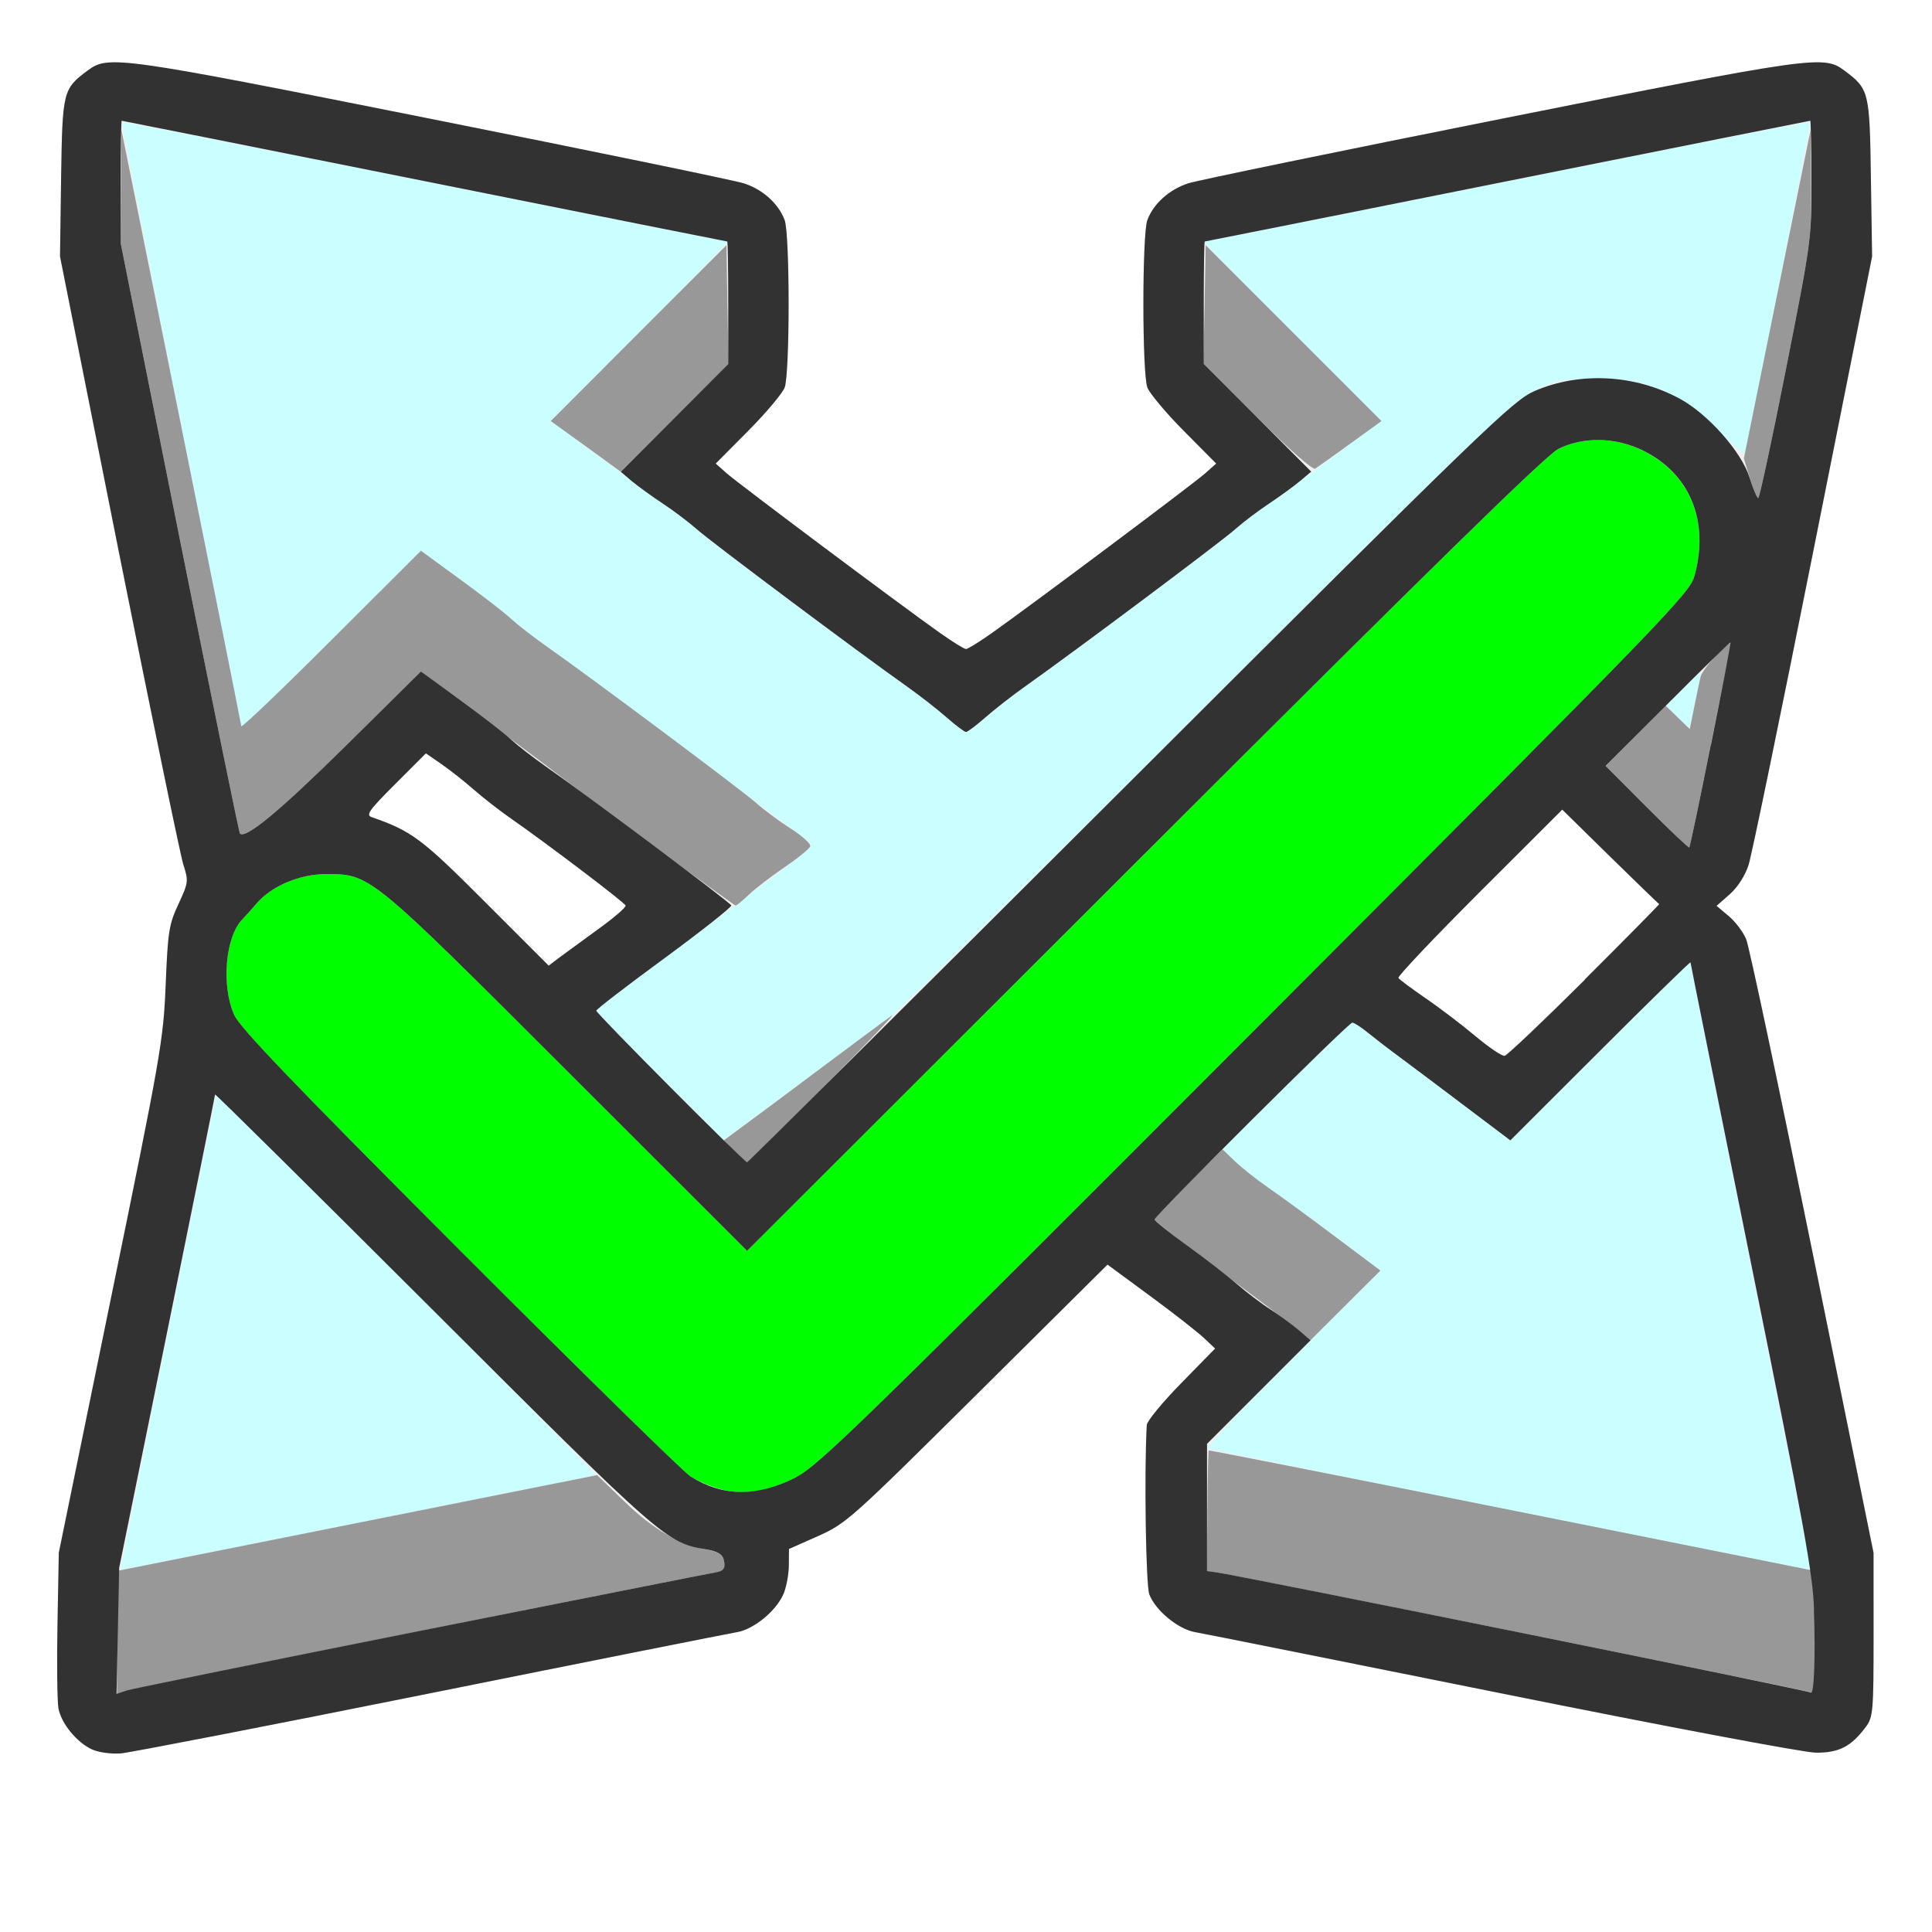
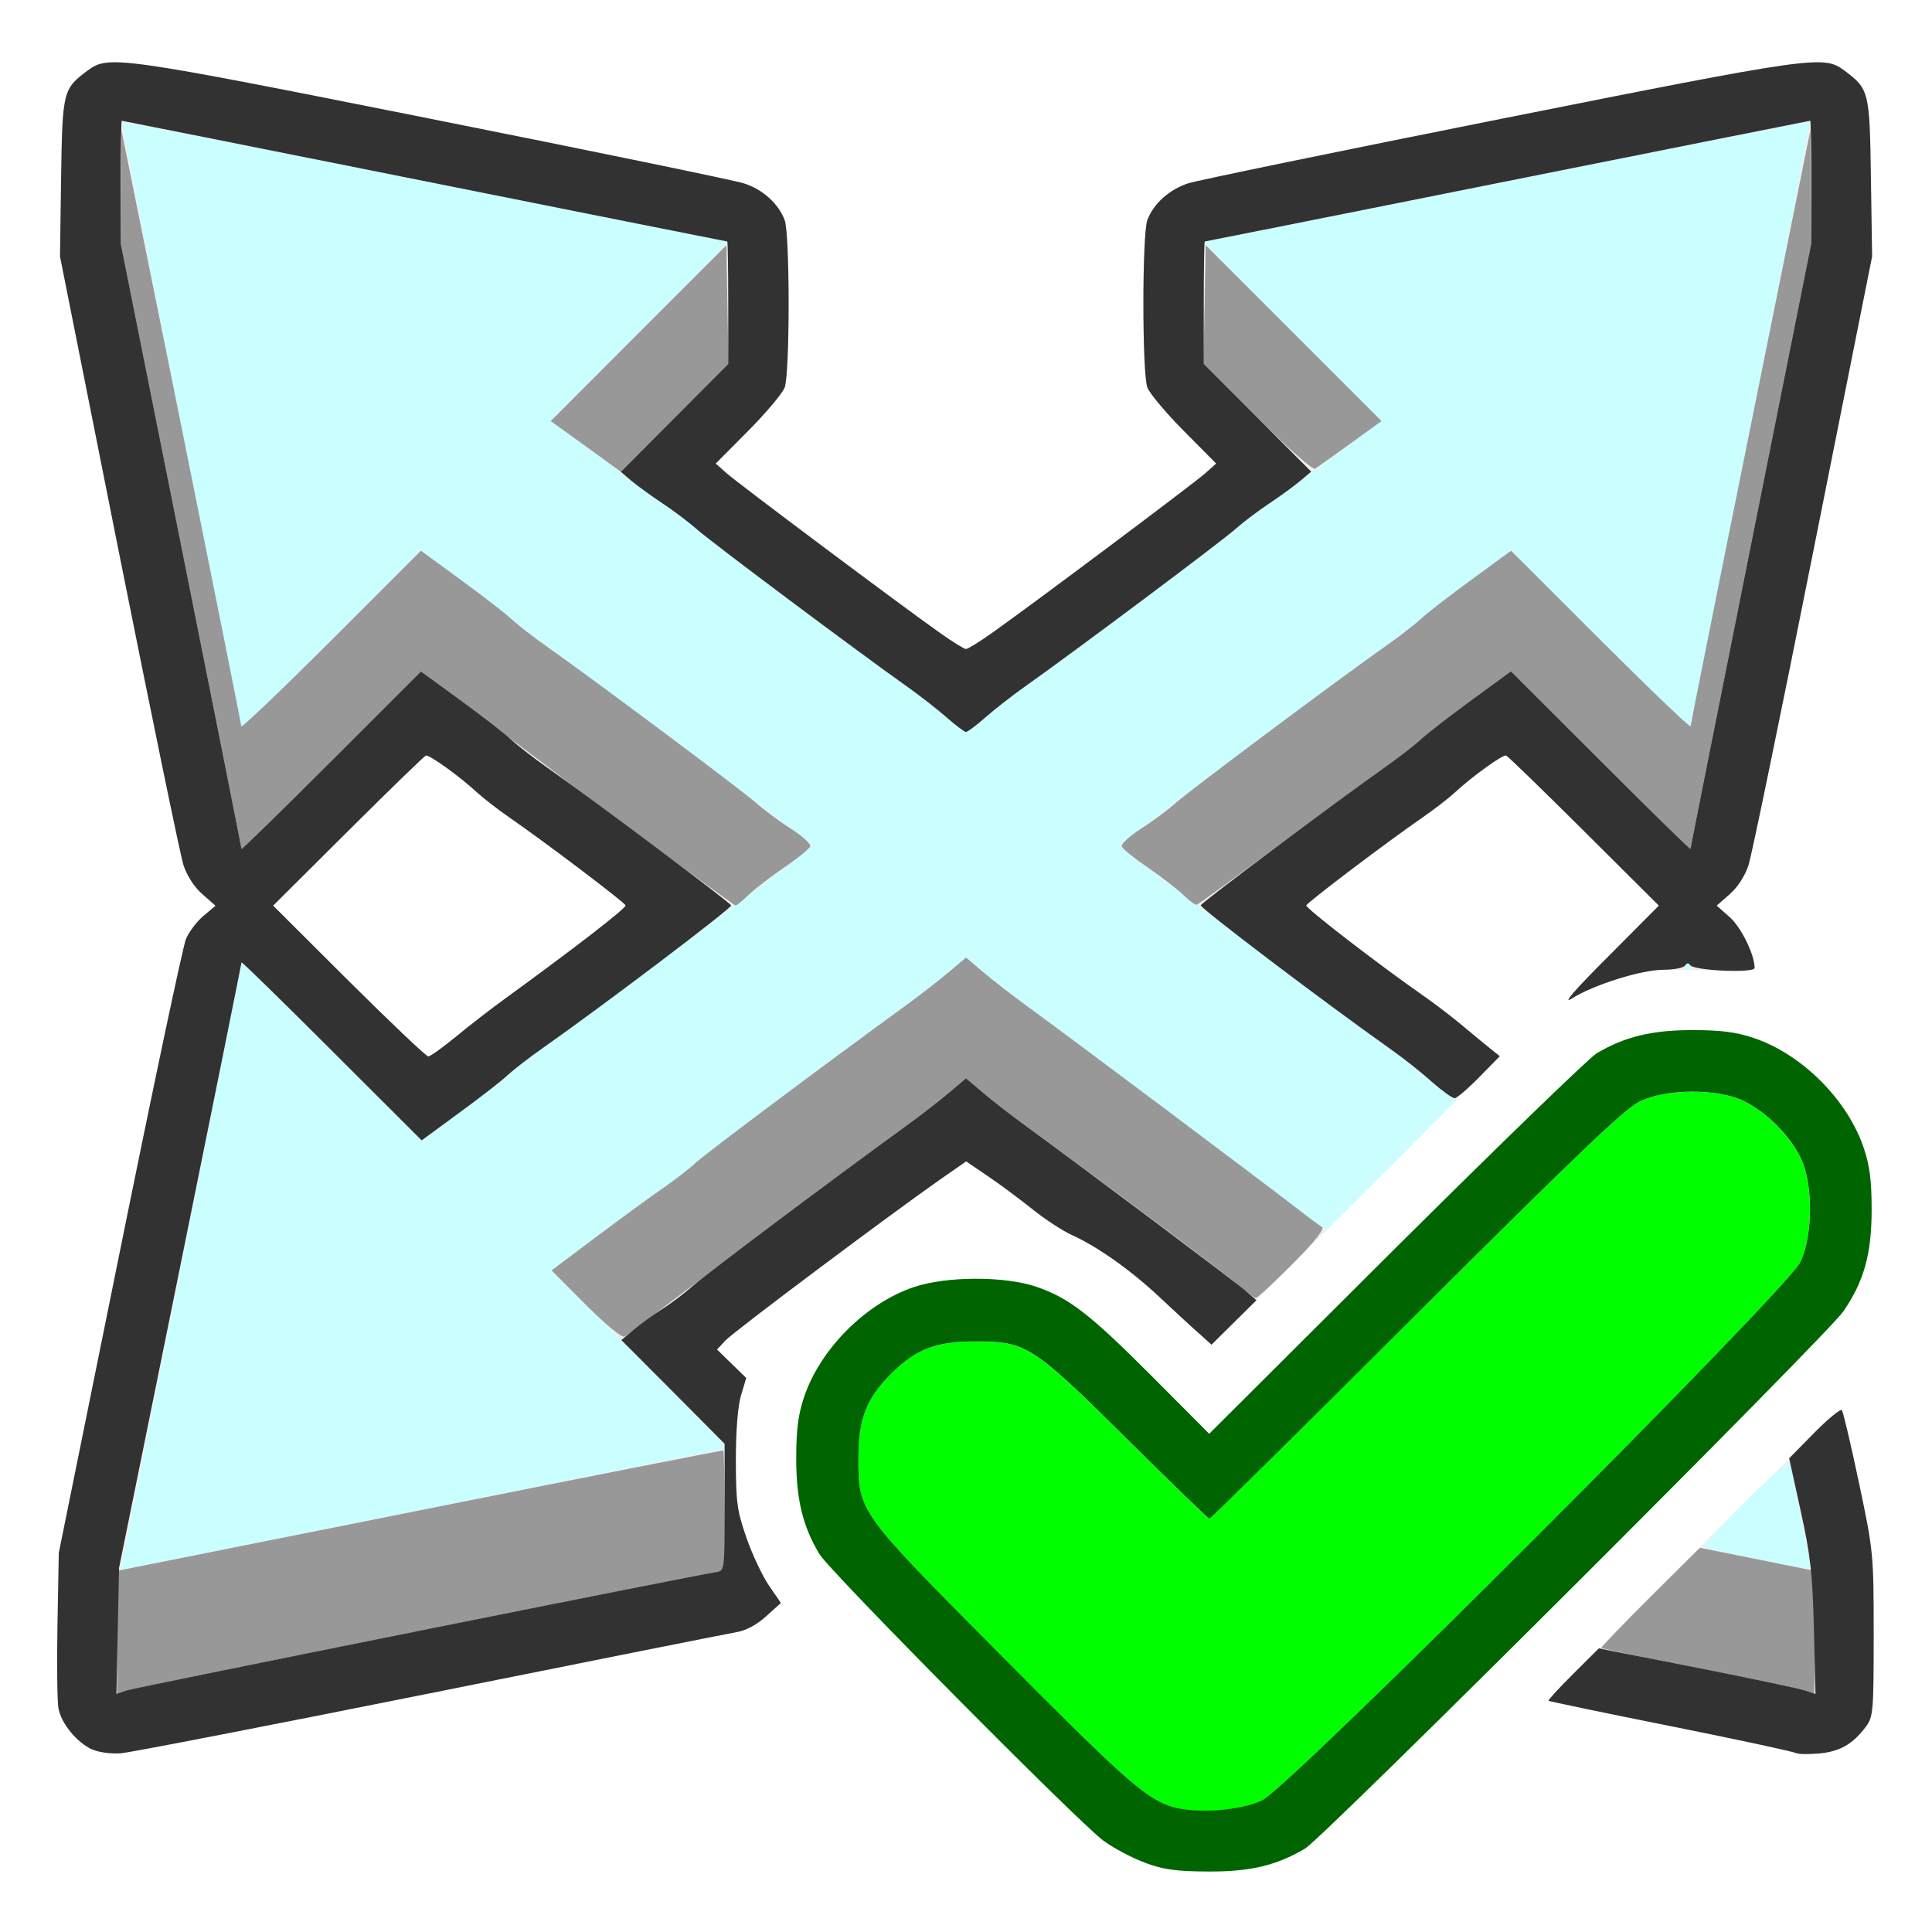
<svg xmlns="http://www.w3.org/2000/svg" version="1.1" id="svg2" width="16" height="16" viewBox="0 0 16 16">
  <defs id="defs6" />
  <g id="APPLYSCALE">
-     <path style="fill:#ffffff;stroke-width:0.031" d="M 0,8 V 0 h 8 8 v 8 8 H 8 0 Z m 3.562,6.023 c 1.332,-0.268 2.475,-0.495 2.54,-0.506 0.141,-0.023 0.328,-0.178 0.387,-0.32 0.023,-0.056 0.043,-0.161 0.043,-0.235 l 0.001,-0.134 0.241,-0.107 c 0.233,-0.104 0.275,-0.141 1.319,-1.178 l 1.078,-1.07 0.356,0.262 c 0.196,0.144 0.396,0.301 0.445,0.348 l 0.089,0.085 -0.281,0.287 c -0.155,0.158 -0.283,0.313 -0.285,0.346 -0.023,0.386 -0.009,1.326 0.021,1.403 0.051,0.134 0.241,0.29 0.381,0.313 0.065,0.011 1.208,0.239 2.54,0.508 1.345,0.271 2.501,0.489 2.599,0.49 0.192,0.002 0.292,-0.05 0.414,-0.214 0.06,-0.081 0.064,-0.128 0.064,-0.764 L 15.515,12.859 15.01,10.372 C 14.732,9.004 14.485,7.836 14.46,7.777 14.435,7.717 14.37,7.631 14.315,7.585 l -0.1,-0.084 0.109,-0.096 c 0.067,-0.059 0.127,-0.153 0.156,-0.243 0.026,-0.081 0.267,-1.248 0.535,-2.593 l 0.488,-2.446 -0.01,-0.653 C 15.483,0.756 15.479,0.736 15.274,0.584 15.103,0.456 15.026,0.467 12.438,0.983 11.088,1.252 9.92,1.493 9.841,1.518 9.684,1.569 9.554,1.685 9.502,1.822 c -0.044,0.116 -0.044,1.27 -3.687e-4,1.387 0.018,0.048 0.154,0.21 0.302,0.359 L 10.072,3.839 9.981,3.92 C 9.887,4.004 8.542,5.011 8.215,5.242 8.112,5.315 8.015,5.375 8,5.375 7.985,5.375 7.888,5.315 7.785,5.242 7.458,5.011 6.113,4.004 6.019,3.92 L 5.928,3.839 6.197,3.568 C 6.345,3.419 6.48,3.257 6.498,3.209 6.542,3.092 6.542,1.938 6.498,1.822 6.446,1.685 6.316,1.569 6.159,1.518 6.08,1.493 4.912,1.252 3.562,0.983 0.974,0.467 0.897,0.456 0.726,0.584 0.521,0.736 0.517,0.756 0.506,1.47 l -0.01,0.653 0.488,2.446 C 1.253,5.915 1.493,7.08 1.518,7.159 1.562,7.297 1.561,7.308 1.478,7.487 1.399,7.655 1.39,7.716 1.372,8.156 1.353,8.619 1.332,8.736 0.919,10.75 l -0.433,2.109 -0.011,0.594 c -0.012,0.685 -0.003,0.76 0.11,0.894 C 0.696,14.478 0.829,14.534 1,14.52 1.077,14.514 2.23,14.29 3.562,14.023 Z M 12.219,8.579 C 12.107,8.486 11.921,8.344 11.805,8.265 11.69,8.186 11.588,8.11 11.58,8.098 c -0.008,-0.013 0.294,-0.332 0.671,-0.709 l 0.686,-0.685 0.397,0.39 c 0.219,0.215 0.401,0.391 0.406,0.392 0.021,0.006 -1.246,1.249 -1.28,1.255 -0.021,0.004 -0.13,-0.069 -0.242,-0.163 z M 4.016,7.469 C 3.494,6.946 3.409,6.882 3.08,6.768 3.027,6.75 3.053,6.713 3.273,6.493 L 3.527,6.239 3.656,6.328 c 0.071,0.049 0.19,0.143 0.265,0.209 0.075,0.066 0.212,0.172 0.304,0.237 0.299,0.208 0.946,0.699 0.956,0.725 0.005,0.014 -0.093,0.1 -0.219,0.19 -0.125,0.091 -0.271,0.197 -0.323,0.237 l -0.095,0.072 z" id="path827" />
-     <path style="fill:#cbfefe;stroke-width:0.031" d="m 1,12.991 c 0,-0.031 0.782,-3.909 0.79,-3.917 0.005,-0.005 0.719,0.7 1.586,1.567 0.867,0.867 1.569,1.577 1.56,1.577 -0.009,0 -0.894,0.176 -1.968,0.391 C 0.881,13.027 1,13.004 1,12.991 Z m 11.484,-0.489 c -1.341,-0.27 -2.455,-0.497 -2.477,-0.505 -0.022,-0.008 0.284,-0.336 0.693,-0.745 l 0.732,-0.732 -0.379,-0.284 C 10.845,10.081 10.597,9.899 10.501,9.834 10.406,9.768 10.282,9.67 10.226,9.616 L 10.124,9.518 10.647,8.993 C 10.935,8.705 11.183,8.469 11.198,8.469 c 0.015,0 0.071,0.036 0.125,0.08 0.054,0.044 0.178,0.139 0.275,0.211 0.097,0.072 0.342,0.256 0.543,0.408 L 12.508,9.444 13.254,8.699 C 13.664,8.289 14,7.961 14,7.97 c 0,0.009 0.225,1.14 0.5,2.515 0.275,1.374 0.5,2.503 0.5,2.507 0,0.017 -0.127,-0.008 -2.516,-0.489 z M 5.461,8.914 C 5.173,8.626 4.938,8.381 4.938,8.37 4.938,8.359 5.215,8.144 5.555,7.892 6.275,7.357 6.548,7.151 6.656,7.063 6.734,7 6.734,6.999 6.672,6.952 6.638,6.927 6.518,6.837 6.406,6.752 5.816,6.305 4.69,5.467 4.522,5.349 4.415,5.274 4.286,5.174 4.234,5.126 4.183,5.078 3.993,4.931 3.813,4.8 L 3.486,4.561 2.743,5.304 C 2.334,5.712 2,6.039 2,6.03 2,6.022 1.775,4.891 1.5,3.517 1.226,2.144 1.005,1.016 1.01,1.01 1.016,1.005 2.144,1.226 3.517,1.5 4.891,1.775 6.022,2 6.03,2 6.039,2 5.713,2.334 5.304,2.742 L 4.563,3.485 4.96,3.781 c 0.218,0.163 0.475,0.35 0.57,0.416 0.095,0.066 0.215,0.159 0.267,0.207 0.089,0.083 1.302,0.989 1.711,1.278 C 7.614,5.758 7.763,5.874 7.839,5.941 7.915,6.008 7.988,6.062 8,6.062 8.012,6.062 8.085,6.008 8.161,5.941 8.237,5.874 8.386,5.758 8.492,5.683 8.901,5.394 10.114,4.488 10.203,4.405 c 0.052,-0.048 0.172,-0.141 0.267,-0.207 0.095,-0.066 0.352,-0.253 0.57,-0.416 L 11.437,3.485 10.696,2.742 C 10.287,2.334 9.961,2 9.97,2 c 0.009,0 1.14,-0.225 2.513,-0.5 1.373,-0.275 2.502,-0.495 2.507,-0.49 0.009,0.01 -0.51,2.652 -0.538,2.733 -0.008,0.025 -0.087,-0.037 -0.199,-0.158 C 13.939,3.25 13.563,3.1 13.129,3.137 12.637,3.178 12.809,3.03 10,5.832 8.616,7.212 7.439,8.373 7.384,8.413 7.328,8.452 6.995,8.699 6.643,8.961 6.291,9.223 5.998,9.438 5.993,9.438 5.988,9.438 5.748,9.202 5.461,8.914 Z M 13.89,5.937 13.8,5.843 13.937,5.703 c 0.075,-0.077 0.14,-0.136 0.145,-0.132 0.009,0.009 -0.079,0.436 -0.093,0.45 -0.005,0.005 -0.05,-0.033 -0.099,-0.084 z" id="path825" />
-     <path style="fill:#989898;stroke-width:0.031" d="m 0.969,13.519 v -0.509 l 1.988,-0.397 1.988,-0.397 0.228,0.221 c 0.234,0.227 0.465,0.362 0.684,0.398 0.08,0.013 0.126,0.039 0.136,0.077 0.02,0.077 0.004,0.102 -0.07,0.113 -0.167,0.024 -4.793,0.952 -4.867,0.977 L 0.969,14.028 Z m 14.026,0.496 c -0.015,-0.015 -4.751,-0.97 -4.925,-0.993 l -0.075,-0.01 0.004,-0.497 c 0.002,-0.273 0.007,-0.5 0.011,-0.503 0.004,-0.003 1.135,0.22 2.514,0.496 l 2.508,0.502 v 0.511 c 0,0.281 -0.005,0.511 -0.01,0.511 -0.006,0 -0.018,-0.007 -0.027,-0.016 z m -4.262,-3.015 C 10.665,10.947 10.525,10.841 10.422,10.764 9.819,10.314 9.562,10.116 9.562,10.097 c 0,-0.011 0.126,-0.146 0.281,-0.3 l 0.281,-0.279 0.102,0.098 c 0.056,0.054 0.18,0.152 0.275,0.218 0.095,0.066 0.344,0.247 0.552,0.404 l 0.379,0.284 -0.289,0.288 -0.289,0.288 z M 6.081,9.534 5.994,9.444 6.177,9.309 C 6.277,9.236 6.576,9.013 6.841,8.814 7.106,8.616 7.352,8.433 7.388,8.409 7.424,8.384 7.172,8.648 6.828,8.995 6.485,9.341 6.196,9.625 6.186,9.625 c -0.01,0 -0.057,-0.041 -0.105,-0.091 z M 5.435,7.023 C 5.081,6.761 4.751,6.515 4.701,6.475 4.65,6.436 4.53,6.344 4.433,6.272 4.336,6.2 4.083,6.01 3.871,5.851 L 3.486,5.561 2.86,6.18 C 2.319,6.715 2.034,6.951 1.987,6.903 1.98,6.896 1.755,5.794 1.487,4.453 l -0.487,-2.438 0.003,-0.469 0.003,-0.469 0.495,2.453 c 0.272,1.349 0.496,2.467 0.497,2.484 8.388e-4,0.017 0.336,-0.303 0.744,-0.711 L 3.486,4.561 3.813,4.8 c 0.18,0.131 0.37,0.278 0.421,0.326 0.052,0.048 0.181,0.148 0.287,0.223 0.37,0.259 1.619,1.193 1.738,1.298 0.065,0.058 0.196,0.156 0.291,0.216 0.095,0.061 0.167,0.126 0.16,0.146 -0.007,0.02 -0.102,0.098 -0.213,0.173 C 6.387,7.257 6.254,7.359 6.202,7.409 6.149,7.459 6.1,7.5 6.092,7.499 6.084,7.499 5.789,7.284 5.435,7.023 Z m 8.205,-0.336 -0.342,-0.343 0.248,-0.25 0.248,-0.25 0.1,0.097 0.1,0.097 0.037,-0.183 c 0.02,-0.101 0.044,-0.213 0.052,-0.249 0.009,-0.036 0.072,-0.121 0.14,-0.188 0.115,-0.111 0.123,-0.115 0.106,-0.043 -0.01,0.043 -0.088,0.428 -0.174,0.857 -0.086,0.428 -0.16,0.783 -0.165,0.788 -0.005,0.005 -0.163,-0.145 -0.351,-0.333 z M 14.492,3.961 14.442,3.797 14.718,2.438 l 0.276,-1.359 0.004,0.453 c 0.004,0.442 -8.06e-4,0.48 -0.207,1.523 C 14.675,3.643 14.571,4.125 14.561,4.125 c -0.01,0 -0.041,-0.074 -0.069,-0.164 z M 4.851,3.696 4.561,3.487 5.288,2.759 6.016,2.031 6.024,2.522 6.033,3.014 5.587,3.46 5.14,3.906 Z M 10.411,3.458 9.967,3.013 l 0.009,-0.491 0.009,-0.491 0.728,0.728 0.728,0.728 -0.257,0.186 c -0.141,0.102 -0.273,0.196 -0.292,0.208 -0.021,0.013 -0.217,-0.16 -0.479,-0.423 z" id="path823" />
-     <path style="fill:#00fe00;stroke-width:0.031" d="M 5.967,12.333 C 5.889,12.312 5.777,12.264 5.717,12.227 5.658,12.19 4.798,11.346 3.806,10.353 2.43,8.975 1.988,8.514 1.94,8.406 1.831,8.164 1.866,7.754 2.009,7.612 2.032,7.588 2.085,7.529 2.127,7.48 2.25,7.337 2.484,7.238 2.703,7.239 3.068,7.24 3.055,7.229 4.695,8.868 L 6.187,10.359 9.477,7.073 C 11.837,4.715 12.805,3.768 12.905,3.718 c 0.206,-0.103 0.473,-0.098 0.699,0.013 0.39,0.191 0.553,0.583 0.43,1.035 -0.041,0.149 -0.201,0.315 -3.64,3.76 -3.242,3.248 -3.617,3.614 -3.8,3.707 -0.242,0.122 -0.433,0.153 -0.627,0.1 z" id="path821" />
-     <path style="fill:#323232;stroke-width:0.031" d="m 0.764,14.489 c -0.126,-0.057 -0.257,-0.216 -0.28,-0.341 -0.01,-0.055 -0.014,-0.368 -0.008,-0.694 L 0.487,12.859 0.919,10.75 C 1.332,8.736 1.353,8.619 1.372,8.156 1.39,7.716 1.399,7.655 1.478,7.487 1.561,7.308 1.562,7.297 1.518,7.159 1.493,7.08 1.253,5.915 0.984,4.57 L 0.497,2.124 0.506,1.47 C 0.517,0.756 0.521,0.736 0.726,0.584 0.897,0.456 0.974,0.467 3.562,0.983 4.912,1.252 6.08,1.493 6.159,1.518 c 0.157,0.05 0.287,0.167 0.339,0.304 0.044,0.116 0.044,1.27 3.687e-4,1.387 -0.018,0.048 -0.154,0.21 -0.302,0.359 l -0.269,0.271 0.091,0.081 C 6.113,4.004 7.458,5.011 7.785,5.242 7.888,5.315 7.985,5.375 8,5.375 8.015,5.375 8.112,5.315 8.215,5.242 8.542,5.011 9.887,4.004 9.981,3.92 L 10.072,3.839 9.803,3.568 C 9.655,3.419 9.52,3.257 9.502,3.209 9.458,3.092 9.458,1.938 9.502,1.822 9.554,1.685 9.684,1.569 9.841,1.518 9.92,1.493 11.088,1.252 12.438,0.983 c 2.588,-0.516 2.665,-0.527 2.836,-0.399 0.205,0.153 0.21,0.173 0.22,0.887 l 0.01,0.653 -0.488,2.446 c -0.268,1.345 -0.509,2.512 -0.535,2.593 -0.029,0.09 -0.09,0.184 -0.156,0.243 l -0.109,0.096 0.1,0.084 c 0.055,0.046 0.12,0.132 0.145,0.192 0.025,0.059 0.272,1.227 0.55,2.595 l 0.505,2.487 2.19e-4,0.677 c 2.18e-4,0.636 -0.004,0.683 -0.064,0.764 -0.122,0.164 -0.222,0.215 -0.414,0.214 -0.099,-8.91e-4 -1.254,-0.219 -2.599,-0.49 -1.332,-0.268 -2.475,-0.497 -2.54,-0.508 -0.14,-0.023 -0.33,-0.179 -0.381,-0.313 -0.029,-0.077 -0.043,-1.017 -0.021,-1.403 0.002,-0.032 0.13,-0.188 0.285,-0.346 L 10.063,11.168 9.973,11.083 C 9.924,11.036 9.724,10.879 9.528,10.735 L 9.172,10.473 8.094,11.543 c -1.044,1.036 -1.086,1.074 -1.319,1.178 l -0.241,0.107 -0.001,0.134 c -5.907e-4,0.074 -0.02,0.179 -0.043,0.235 -0.059,0.142 -0.246,0.296 -0.387,0.32 -0.065,0.011 -1.208,0.238 -2.54,0.506 -1.332,0.268 -2.485,0.491 -2.562,0.498 -0.077,0.006 -0.184,-0.008 -0.236,-0.032 z M 3.5,13.502 C 4.798,13.244 5.888,13.028 5.922,13.023 5.996,13.012 6.012,12.987 5.992,12.91 5.982,12.872 5.936,12.846 5.856,12.833 5.517,12.777 5.495,12.757 3.586,10.85 2.593,9.859 1.781,9.055 1.781,9.064 c 0,0.009 -0.179,0.895 -0.397,1.968 l -0.397,1.952 -0.011,0.522 -0.011,0.522 0.087,-0.029 C 1.101,13.985 2.202,13.76 3.5,13.502 Z M 15.023,13.329 C 15.014,13.035 14.937,12.616 14.506,10.485 14.228,9.11 14,7.978 14,7.97 14,7.961 13.664,8.289 13.254,8.699 L 12.508,9.444 12.142,9.168 C 11.94,9.015 11.696,8.832 11.599,8.76 11.501,8.688 11.378,8.593 11.324,8.549 11.27,8.505 11.214,8.469 11.199,8.469 c -0.032,0 -1.637,1.599 -1.637,1.63 0,0.012 0.121,0.109 0.269,0.216 0.148,0.107 0.334,0.251 0.414,0.32 0.08,0.069 0.202,0.162 0.273,0.207 0.07,0.045 0.174,0.121 0.232,0.169 l 0.104,0.088 -0.429,0.429 -0.429,0.429 v 0.527 0.527 l 0.074,0.01 c 0.194,0.026 4.91,0.979 4.926,0.996 0.027,0.028 0.04,-0.293 0.026,-0.689 z M 6.594,12.232 C 6.777,12.14 7.152,11.774 10.394,8.526 13.833,5.08 13.993,4.915 14.034,4.766 14.157,4.313 13.995,3.921 13.604,3.73 13.378,3.62 13.111,3.615 12.905,3.718 12.805,3.768 11.837,4.715 9.477,7.073 L 6.187,10.359 4.695,8.868 C 3.055,7.229 3.068,7.24 2.703,7.239 2.484,7.238 2.25,7.337 2.127,7.48 2.085,7.529 2.032,7.588 2.009,7.612 1.866,7.754 1.831,8.164 1.94,8.406 c 0.048,0.107 0.491,0.569 1.867,1.947 0.992,0.993 1.852,1.837 1.911,1.874 0.272,0.17 0.549,0.172 0.877,0.006 z M 9.359,6.474 C 12.297,3.541 12.529,3.317 12.707,3.239 c 0.375,-0.163 0.833,-0.139 1.206,0.064 0.232,0.126 0.509,0.439 0.575,0.649 0.03,0.095 0.063,0.173 0.073,0.173 0.01,0 0.114,-0.482 0.23,-1.07 0.208,-1.053 0.212,-1.078 0.21,-1.562 C 15.001,1.221 14.996,1 14.992,1 14.987,1 13.859,1.225 12.484,1.5 11.11,1.775 9.982,2 9.977,2 9.973,2 9.969,2.228 9.969,2.507 v 0.507 l 0.445,0.446 0.445,0.446 -0.094,0.079 c -0.052,0.043 -0.167,0.127 -0.256,0.186 -0.089,0.059 -0.216,0.155 -0.281,0.213 C 10.114,4.486 8.891,5.401 8.492,5.683 8.386,5.758 8.237,5.874 8.161,5.941 8.085,6.008 8.012,6.062 8,6.062 7.988,6.062 7.915,6.008 7.839,5.941 7.763,5.874 7.614,5.758 7.508,5.683 7.109,5.401 5.886,4.486 5.772,4.384 5.706,4.326 5.58,4.23 5.49,4.171 5.401,4.112 5.286,4.029 5.234,3.986 L 5.141,3.907 5.586,3.461 6.031,3.015 V 2.507 C 6.031,2.228 6.027,2 6.023,2 6.018,2 4.89,1.775 3.516,1.5 2.141,1.225 1.013,1 1.008,1 c -0.005,0 -0.008,0.229 -0.008,0.508 l -3.022e-5,0.508 0.487,2.438 C 1.755,5.794 1.98,6.896 1.987,6.903 2.034,6.951 2.318,6.715 2.86,6.18 l 0.626,-0.619 0.327,0.239 C 3.993,5.931 4.183,6.078 4.234,6.126 4.286,6.174 4.415,6.274 4.522,6.349 4.901,6.615 6.047,7.473 6.056,7.498 6.061,7.512 5.811,7.709 5.501,7.937 5.191,8.164 4.938,8.359 4.938,8.37 4.938,8.393 6.164,9.625 6.187,9.625 c 0.009,0 1.436,-1.418 3.172,-3.151 z m 3.765,1.638 c 0.344,-0.343 0.621,-0.624 0.617,-0.625 -0.005,-0.001 -0.187,-0.178 -0.406,-0.392 l -0.397,-0.39 -0.686,0.685 c -0.377,0.377 -0.679,0.696 -0.671,0.709 0.008,0.013 0.109,0.088 0.225,0.168 0.116,0.079 0.302,0.221 0.413,0.314 0.112,0.094 0.22,0.167 0.242,0.163 0.021,-0.004 0.32,-0.288 0.664,-0.63 z M 4.962,7.689 C 5.088,7.598 5.186,7.513 5.181,7.499 5.172,7.473 4.524,6.982 4.225,6.774 4.133,6.71 3.996,6.603 3.921,6.537 3.846,6.471 3.727,6.377 3.656,6.328 L 3.527,6.239 3.273,6.493 C 3.053,6.713 3.027,6.75 3.08,6.768 3.409,6.882 3.494,6.946 4.016,7.469 l 0.528,0.528 0.095,-0.072 C 4.692,7.886 4.837,7.78 4.962,7.689 Z M 14.169,6.169 c 0.093,-0.462 0.166,-0.844 0.162,-0.848 -0.004,-0.004 -0.238,0.225 -0.52,0.508 l -0.514,0.514 0.342,0.343 c 0.188,0.189 0.346,0.338 0.351,0.333 0.005,-0.005 0.086,-0.388 0.178,-0.851 z" id="path819" />
+     <path style="fill:#ffffff;stroke-width:0.031" d="M 0,8 V 0 h 8 8 v 8 8 H 8 0 Z m 10.514,7.438 c 0.099,-0.034 0.231,-0.092 0.294,-0.13 0.154,-0.091 4.322,-4.251 4.458,-4.449 C 15.437,10.611 15.5,10.385 15.5,10.017 15.5,9.777 15.484,9.652 15.434,9.505 15.3,9.108 14.924,8.731 14.526,8.597 14.379,8.547 14.254,8.531 14.014,8.531 c -0.336,0 -0.561,0.054 -0.791,0.192 -0.063,0.037 -0.81,0.762 -1.661,1.61 l -1.547,1.542 -0.468,-0.47 c -0.518,-0.52 -0.692,-0.655 -0.965,-0.748 -0.261,-0.089 -0.745,-0.088 -1.013,0.003 -0.397,0.134 -0.774,0.511 -0.908,0.908 -0.05,0.147 -0.066,0.272 -0.066,0.512 0,0.337 0.055,0.561 0.192,0.791 0.085,0.141 2.142,2.217 2.35,2.371 0.252,0.186 0.483,0.255 0.867,0.257 0.252,0.001 0.374,-0.013 0.511,-0.06 z M 3.562,14.023 c 1.332,-0.268 2.475,-0.495 2.541,-0.506 0.073,-0.012 0.167,-0.063 0.242,-0.131 L 6.468,13.275 6.369,13.131 c -0.054,-0.079 -0.138,-0.257 -0.186,-0.395 -0.078,-0.224 -0.088,-0.295 -0.088,-0.645 -2.5e-4,-0.245 0.016,-0.447 0.043,-0.536 l 0.043,-0.143 -0.121,-0.118 -0.121,-0.118 0.07,-0.075 c 0.069,-0.073 1.348,-1.032 1.775,-1.331 l 0.218,-0.152 0.179,0.121 c 0.098,0.066 0.263,0.189 0.367,0.273 0.104,0.084 0.252,0.181 0.329,0.216 0.215,0.097 0.493,0.294 0.734,0.521 0.12,0.113 0.265,0.247 0.321,0.298 l 0.102,0.093 1.187,-1.186 c 0.653,-0.652 1.187,-1.195 1.187,-1.205 0,-0.022 -0.305,-0.27 -0.574,-0.466 -0.608,-0.444 -1.02,-0.762 -1.013,-0.784 0.009,-0.026 0.675,-0.529 0.961,-0.727 0.095,-0.066 0.215,-0.159 0.267,-0.206 0.146,-0.134 0.399,-0.317 0.427,-0.308 0.014,0.005 0.304,0.286 0.645,0.626 L 13.738,7.5 13.315,7.925 C 13.041,8.199 12.935,8.321 13.016,8.27 c 0.069,-0.044 0.237,-0.116 0.373,-0.162 0.231,-0.077 0.28,-0.082 0.695,-0.072 0.304,0.007 0.447,-1.25e-4 0.447,-0.023 -6.2e-5,-0.108 -0.113,-0.336 -0.207,-0.419 L 14.217,7.5 14.325,7.405 c 0.066,-0.058 0.127,-0.153 0.156,-0.242 0.026,-0.081 0.267,-1.248 0.535,-2.593 l 0.488,-2.446 -0.01,-0.653 C 15.483,0.756 15.479,0.736 15.274,0.584 15.103,0.456 15.026,0.467 12.438,0.983 11.088,1.252 9.92,1.493 9.841,1.518 9.684,1.569 9.554,1.685 9.502,1.822 c -0.044,0.116 -0.044,1.27 -3.687e-4,1.387 0.018,0.048 0.154,0.21 0.302,0.359 L 10.072,3.839 9.981,3.92 C 9.887,4.004 8.542,5.011 8.215,5.242 8.112,5.315 8.015,5.375 8,5.375 7.985,5.375 7.888,5.315 7.785,5.242 7.458,5.011 6.113,4.004 6.019,3.92 L 5.928,3.839 6.197,3.568 C 6.345,3.419 6.48,3.257 6.498,3.209 6.542,3.092 6.542,1.938 6.498,1.822 6.446,1.685 6.316,1.569 6.159,1.518 6.08,1.493 4.912,1.252 3.562,0.983 0.974,0.467 0.897,0.456 0.726,0.584 0.521,0.736 0.517,0.756 0.506,1.47 l -0.01,0.653 0.488,2.446 C 1.253,5.915 1.493,7.082 1.519,7.163 c 0.029,0.09 0.09,0.184 0.156,0.243 l 0.109,0.096 -0.1,0.084 c -0.055,0.046 -0.12,0.132 -0.145,0.192 -0.025,0.059 -0.272,1.227 -0.549,2.595 l -0.504,2.487 -0.011,0.594 c -0.012,0.685 -0.003,0.76 0.11,0.894 C 0.696,14.478 0.829,14.534 1,14.52 1.077,14.514 2.23,14.29 3.562,14.023 Z M 2.889,8.125 2.262,7.5 2.882,6.883 C 3.223,6.543 3.513,6.262 3.527,6.257 c 0.028,-0.01 0.281,0.173 0.427,0.308 0.052,0.048 0.172,0.14 0.267,0.206 0.286,0.197 0.951,0.7 0.961,0.727 C 5.189,7.519 4.756,7.854 4.168,8.281 4.061,8.359 3.885,8.495 3.776,8.585 3.667,8.675 3.564,8.748 3.547,8.749 3.53,8.749 3.234,8.468 2.889,8.125 Z M 15.304,14.449 c 0.045,-0.034 0.112,-0.101 0.147,-0.148 0.06,-0.081 0.064,-0.128 0.064,-0.764 -9.4e-5,-0.665 -0.002,-0.688 -0.119,-1.24 -0.065,-0.309 -0.126,-0.583 -0.134,-0.608 -0.01,-0.03 -0.435,0.374 -1.231,1.17 -0.669,0.669 -1.212,1.22 -1.207,1.225 0.005,0.005 0.464,0.101 1.019,0.212 0.555,0.111 1.018,0.211 1.028,0.221 0.04,0.041 0.352,-0.01 0.432,-0.07 z" id="path829" />
+     <path style="fill:#cbfefe;stroke-width:0.031" d="M 1,12.992 C 1,12.987 1.225,11.859 1.5,10.484 1.775,9.11 2,7.978 2,7.97 2,7.961 2.336,8.289 2.746,8.699 L 3.492,9.444 3.8,9.218 C 3.97,9.094 4.152,8.953 4.203,8.905 4.255,8.857 4.384,8.757 4.49,8.683 4.741,8.507 6.485,7.202 6.656,7.063 6.734,7 6.734,6.999 6.672,6.952 6.638,6.927 6.518,6.837 6.406,6.752 5.816,6.305 4.69,5.467 4.522,5.349 4.415,5.274 4.286,5.174 4.234,5.126 4.183,5.078 3.993,4.931 3.813,4.8 L 3.486,4.561 2.743,5.304 C 2.334,5.712 2,6.039 2,6.03 2,6.022 1.775,4.891 1.5,3.517 1.226,2.144 1.005,1.016 1.01,1.01 1.016,1.005 2.144,1.226 3.517,1.5 4.891,1.775 6.022,2 6.03,2 6.039,2 5.713,2.334 5.304,2.742 L 4.563,3.485 4.96,3.781 c 0.218,0.163 0.475,0.35 0.57,0.416 0.095,0.066 0.215,0.159 0.267,0.207 0.089,0.083 1.302,0.989 1.711,1.278 C 7.614,5.758 7.763,5.874 7.839,5.941 7.915,6.008 7.988,6.062 8,6.062 8.012,6.062 8.085,6.008 8.161,5.941 8.237,5.874 8.386,5.758 8.492,5.683 8.901,5.394 10.114,4.488 10.203,4.405 c 0.052,-0.048 0.172,-0.141 0.267,-0.207 0.095,-0.066 0.352,-0.253 0.57,-0.416 L 11.437,3.485 10.696,2.742 C 10.287,2.334 9.961,2 9.97,2 9.978,2 11.109,1.775 12.483,1.5 13.856,1.226 14.984,1.005 14.99,1.01 14.995,1.016 14.774,2.144 14.5,3.517 14.225,4.891 14,6.022 14,6.03 14,6.039 13.666,5.712 13.257,5.304 L 12.514,4.561 12.187,4.8 C 12.007,4.931 11.817,5.078 11.766,5.126 11.714,5.174 11.585,5.274 11.478,5.349 11.31,5.467 10.184,6.305 9.594,6.752 9.482,6.837 9.363,6.927 9.328,6.952 9.266,6.999 9.266,7 9.344,7.063 c 0.124,0.101 1.754,1.324 2.186,1.64 0.118,0.086 0.284,0.214 0.37,0.285 l 0.156,0.128 -0.539,0.538 -0.539,0.538 -0.185,-0.143 C 10.378,9.728 8.899,8.619 8.5,8.328 8.382,8.242 8.221,8.117 8.143,8.051 L 8,7.93 7.857,8.051 C 7.779,8.117 7.618,8.242 7.5,8.328 6.804,8.834 5.846,9.552 5.766,9.626 5.714,9.675 5.594,9.768 5.499,9.834 5.403,9.899 5.155,10.081 4.946,10.237 l -0.379,0.284 0.731,0.73 c 0.402,0.402 0.726,0.735 0.721,0.74 C 6.011,11.999 1.039,13 1.008,13 1.004,13 1,12.996 1,12.992 Z m 13.526,-0.081 c -0.218,-0.045 -0.404,-0.09 -0.413,-0.1 -0.009,-0.009 0.144,-0.177 0.34,-0.373 0.24,-0.239 0.362,-0.341 0.372,-0.311 0.008,0.025 0.045,0.2 0.082,0.389 0.037,0.189 0.074,0.375 0.083,0.414 0.02,0.085 0.039,0.086 -0.465,-0.019 z M 13.953,8 c 0.011,-0.017 0.026,-0.031 0.033,-0.031 C 13.994,7.969 14,7.983 14,8 14,8.017 13.985,8.031 13.967,8.031 13.949,8.031 13.943,8.017 13.953,8 Z" id="path827" />
+     <path style="fill:#989898;stroke-width:0.031" d="M 0.969,13.519 V 13.009 L 3.477,12.508 c 1.379,-0.276 2.511,-0.499 2.514,-0.496 0.004,0.003 0.008,0.229 0.011,0.502 l 0.004,0.496 -0.073,0.011 C 5.755,13.047 1.132,13.975 1.055,14 L 0.969,14.028 Z m 14.026,0.497 c -0.009,-0.009 -0.4,-0.093 -0.87,-0.187 -0.47,-0.094 -0.858,-0.176 -0.863,-0.181 -0.005,-0.005 0.176,-0.194 0.403,-0.42 l 0.413,-0.41 0.477,0.096 0.477,0.096 v 0.511 c 0,0.281 -0.005,0.511 -0.01,0.511 -0.006,0 -0.018,-0.007 -0.026,-0.016 z M 4.852,10.806 4.568,10.521 4.946,10.237 C 5.155,10.081 5.403,9.899 5.499,9.834 5.594,9.768 5.714,9.675 5.766,9.626 5.846,9.552 6.804,8.834 7.5,8.328 7.618,8.242 7.779,8.117 7.857,8.051 L 8,7.93 8.143,8.051 c 0.078,0.067 0.239,0.191 0.357,0.277 0.379,0.276 1.918,1.43 2.261,1.695 0.083,0.065 0.168,0.127 0.188,0.14 0.023,0.014 -0.066,0.125 -0.245,0.305 C 10.549,10.623 10.412,10.75 10.399,10.75 c -0.013,0 -0.077,-0.047 -0.141,-0.105 C 10.156,10.555 9.159,9.807 8.5,9.328 8.382,9.242 8.221,9.117 8.143,9.051 L 8,8.93 7.857,9.051 c -0.078,0.067 -0.239,0.191 -0.357,0.277 -0.331,0.241 -1.984,1.479 -2.2,1.648 -0.05,0.039 -0.107,0.081 -0.127,0.093 -0.021,0.013 -0.152,-0.094 -0.321,-0.263 z M 5.435,7.023 C 5.081,6.761 4.751,6.515 4.701,6.475 4.65,6.436 4.53,6.344 4.433,6.272 4.336,6.2 4.083,6.01 3.871,5.851 L 3.486,5.561 2.743,6.304 C 2.334,6.712 2,7.039 2,7.03 2,7.022 1.775,5.89 1.5,4.516 L 1,2.017 1.003,1.547 1.006,1.078 1.502,3.531 C 1.774,4.88 1.998,5.998 1.998,6.015 1.999,6.032 2.334,5.712 2.743,5.304 L 3.486,4.561 3.813,4.8 c 0.18,0.131 0.37,0.278 0.421,0.326 0.052,0.048 0.181,0.148 0.287,0.223 0.37,0.259 1.619,1.193 1.738,1.298 0.065,0.058 0.196,0.156 0.291,0.216 0.095,0.061 0.167,0.126 0.16,0.146 -0.007,0.02 -0.102,0.098 -0.213,0.173 C 6.387,7.257 6.254,7.359 6.202,7.409 6.149,7.459 6.1,7.5 6.092,7.499 6.084,7.499 5.789,7.284 5.435,7.023 Z m 4.371,0.394 C 9.759,7.37 9.627,7.268 9.512,7.189 9.396,7.11 9.296,7.03 9.29,7.01 9.283,6.99 9.355,6.924 9.449,6.863 9.544,6.803 9.675,6.705 9.74,6.647 9.859,6.541 11.108,5.608 11.478,5.349 11.585,5.274 11.714,5.174 11.766,5.126 11.817,5.078 12.007,4.931 12.187,4.8 l 0.327,-0.239 0.743,0.742 c 0.409,0.408 0.744,0.729 0.744,0.711 8.37e-4,-0.017 0.224,-1.135 0.497,-2.484 l 0.495,-2.453 0.003,0.469 L 15,2.017 14.5,4.516 C 14.225,5.89 14,7.022 14,7.03 14,7.039 13.666,6.712 13.257,6.304 L 12.514,5.561 12.187,5.8 C 12.007,5.931 11.817,6.078 11.766,6.126 11.714,6.174 11.585,6.274 11.478,6.349 11.372,6.423 10.982,6.709 10.611,6.984 10.24,7.259 9.926,7.488 9.913,7.492 9.9,7.497 9.852,7.463 9.805,7.416 Z M 4.851,3.696 4.561,3.487 5.288,2.759 6.016,2.031 6.024,2.522 6.033,3.014 5.587,3.46 5.14,3.906 Z M 10.411,3.458 9.967,3.013 l 0.009,-0.491 0.009,-0.491 0.728,0.728 0.728,0.728 -0.257,0.186 c -0.141,0.102 -0.273,0.196 -0.292,0.208 -0.021,0.013 -0.217,-0.16 -0.479,-0.423 z" id="path825" />
+     <path style="fill:#00fe00;stroke-width:0.031" d="M 9.677,14.953 C 9.466,14.873 9.286,14.711 8.263,13.681 7.107,12.517 7.109,12.52 7.109,12.078 c 0,-0.329 0.064,-0.494 0.269,-0.699 0.206,-0.206 0.371,-0.269 0.699,-0.269 0.423,0 0.472,0.032 1.258,0.811 0.365,0.362 0.671,0.658 0.68,0.658 0.009,0 0.779,-0.761 1.711,-1.69 1.321,-1.317 1.729,-1.707 1.851,-1.766 0.222,-0.107 0.651,-0.109 0.865,-0.003 0.187,0.092 0.376,0.281 0.469,0.469 0.105,0.214 0.104,0.643 -0.003,0.865 -0.11,0.229 -4.228,4.347 -4.456,4.456 -0.193,0.093 -0.589,0.115 -0.776,0.044 z" id="path823" />
+     <path style="fill:#323232;stroke-width:0.031" d="m 0.764,14.489 c -0.126,-0.057 -0.257,-0.216 -0.28,-0.341 -0.01,-0.055 -0.014,-0.368 -0.008,-0.694 l 0.011,-0.594 0.504,-2.487 C 1.268,9.004 1.515,7.836 1.54,7.777 1.565,7.717 1.63,7.631 1.685,7.585 l 0.1,-0.084 -0.109,-0.096 C 1.609,7.347 1.548,7.252 1.519,7.163 1.493,7.082 1.253,5.915 0.984,4.57 L 0.497,2.124 0.506,1.47 C 0.517,0.756 0.521,0.736 0.726,0.584 0.897,0.456 0.974,0.467 3.562,0.983 4.912,1.252 6.08,1.493 6.159,1.518 c 0.157,0.05 0.287,0.167 0.339,0.304 0.044,0.116 0.044,1.27 3.687e-4,1.387 -0.018,0.048 -0.154,0.21 -0.302,0.359 l -0.269,0.271 0.091,0.081 C 6.113,4.004 7.458,5.011 7.785,5.242 7.888,5.315 7.985,5.375 8,5.375 8.015,5.375 8.112,5.315 8.215,5.242 8.542,5.011 9.887,4.004 9.981,3.92 L 10.072,3.839 9.803,3.568 C 9.655,3.419 9.52,3.257 9.502,3.209 9.458,3.092 9.458,1.938 9.502,1.822 9.554,1.685 9.684,1.569 9.841,1.518 9.92,1.493 11.088,1.252 12.438,0.983 c 2.588,-0.516 2.665,-0.527 2.836,-0.399 0.205,0.153 0.21,0.173 0.22,0.887 l 0.01,0.653 -0.488,2.446 c -0.268,1.345 -0.509,2.512 -0.535,2.593 -0.029,0.09 -0.09,0.184 -0.156,0.242 L 14.217,7.5 14.324,7.595 c 0.095,0.083 0.207,0.311 0.207,0.421 0,0.045 -0.506,0.023 -0.535,-0.024 -0.012,-0.019 -0.028,-0.017 -0.041,0.004 -0.012,0.019 -0.092,0.035 -0.178,0.035 -0.183,0 -0.582,0.125 -0.761,0.239 -0.081,0.051 0.026,-0.072 0.299,-0.345 L 13.738,7.5 13.118,6.883 C 12.777,6.543 12.487,6.262 12.473,6.257 c -0.028,-0.01 -0.281,0.173 -0.427,0.308 -0.052,0.048 -0.172,0.14 -0.267,0.206 -0.286,0.197 -0.951,0.7 -0.961,0.727 -0.008,0.022 0.596,0.488 0.982,0.757 0.09,0.063 0.231,0.171 0.314,0.241 0.083,0.07 0.186,0.155 0.229,0.189 l 0.078,0.062 -0.171,0.174 c -0.094,0.096 -0.186,0.174 -0.204,0.174 -0.018,0 -0.104,-0.062 -0.191,-0.138 C 11.77,8.88 11.613,8.756 11.507,8.682 10.962,8.296 9.936,7.519 9.944,7.497 c 0.009,-0.025 1.158,-0.885 1.534,-1.149 0.106,-0.075 0.236,-0.175 0.287,-0.223 0.052,-0.048 0.241,-0.195 0.421,-0.326 l 0.327,-0.239 0.743,0.742 C 13.666,6.712 14,7.039 14,7.03 14,7.022 14.225,5.89 14.5,4.516 L 15,2.017 V 1.508 C 15,1.229 14.996,1 14.992,1 14.987,1 13.859,1.225 12.484,1.5 11.11,1.775 9.982,2 9.977,2 9.973,2 9.969,2.228 9.969,2.507 v 0.507 l 0.445,0.446 0.445,0.446 -0.094,0.079 c -0.052,0.043 -0.167,0.127 -0.256,0.186 -0.089,0.059 -0.216,0.155 -0.281,0.213 C 10.114,4.486 8.891,5.401 8.492,5.683 8.386,5.758 8.237,5.874 8.161,5.941 8.085,6.008 8.012,6.062 8,6.062 7.988,6.062 7.915,6.008 7.839,5.941 7.763,5.874 7.614,5.758 7.508,5.683 7.109,5.401 5.886,4.486 5.772,4.384 5.706,4.326 5.58,4.23 5.49,4.171 5.401,4.112 5.286,4.029 5.234,3.986 L 5.141,3.907 5.586,3.461 6.031,3.015 V 2.507 C 6.031,2.228 6.027,2 6.023,2 6.018,2 4.89,1.775 3.516,1.5 2.141,1.225 1.013,1 1.008,1 1.004,1 1,1.229 1,1.508 V 2.017 L 1.5,4.516 C 1.775,5.89 2,7.022 2,7.03 2,7.039 2.334,6.712 2.743,6.304 L 3.486,5.561 3.813,5.8 c 0.18,0.131 0.37,0.278 0.421,0.326 0.052,0.048 0.181,0.148 0.287,0.223 0.377,0.264 1.525,1.124 1.534,1.149 0.008,0.022 -1.06,0.83 -1.565,1.185 C 4.384,8.757 4.255,8.857 4.203,8.905 4.152,8.953 3.97,9.094 3.8,9.218 L 3.492,9.444 2.746,8.699 C 2.336,8.289 2,7.961 2,7.97 2,7.978 1.772,9.11 1.493,10.485 l -0.507,2.499 -0.011,0.522 -0.011,0.522 0.087,-0.029 c 0.078,-0.025 4.699,-0.953 4.878,-0.979 0.072,-0.01 0.072,-0.011 0.072,-0.537 V 11.957 L 5.575,11.528 5.146,11.098 5.25,11.011 c 0.057,-0.048 0.164,-0.125 0.237,-0.172 0.073,-0.046 0.186,-0.132 0.252,-0.191 0.104,-0.092 1.094,-0.835 1.76,-1.32 C 7.618,9.242 7.779,9.117 7.857,9.051 L 8,8.93 8.143,9.051 c 0.078,0.067 0.239,0.191 0.357,0.277 0.49,0.357 1.71,1.272 1.804,1.353 l 0.101,0.087 -0.186,0.184 -0.186,0.184 -0.102,-0.092 C 9.874,10.995 9.73,10.861 9.609,10.748 9.368,10.521 9.09,10.324 8.875,10.227 8.798,10.192 8.65,10.095 8.546,10.011 8.442,9.928 8.277,9.805 8.179,9.739 L 8.001,9.618 7.783,9.77 C 7.356,10.069 6.077,11.027 6.008,11.101 l -0.07,0.075 0.121,0.118 0.121,0.118 -0.043,0.143 c -0.027,0.089 -0.043,0.291 -0.043,0.536 3.719e-4,0.35 0.01,0.421 0.088,0.645 0.048,0.138 0.132,0.316 0.186,0.395 l 0.099,0.144 -0.123,0.111 C 6.27,13.454 6.176,13.504 6.103,13.516 6.038,13.527 4.895,13.755 3.562,14.023 2.23,14.29 1.077,14.514 1,14.52 c -0.077,0.006 -0.184,-0.008 -0.236,-0.032 z M 3.776,8.585 C 3.885,8.495 4.061,8.359 4.168,8.281 4.756,7.854 5.189,7.519 5.181,7.498 5.171,7.471 4.506,6.968 4.22,6.771 4.125,6.705 4.005,6.612 3.953,6.565 3.808,6.43 3.554,6.248 3.527,6.257 3.513,6.262 3.223,6.543 2.882,6.883 L 2.262,7.5 2.889,8.125 C 3.234,8.468 3.53,8.749 3.547,8.749 3.564,8.748 3.667,8.675 3.776,8.585 Z M 14.872,14.518 c -0.01,-0.01 -0.473,-0.11 -1.028,-0.221 -0.555,-0.111 -1.014,-0.207 -1.02,-0.212 -0.005,-0.005 0.086,-0.105 0.204,-0.222 l 0.213,-0.212 0.809,0.16 c 0.445,0.088 0.849,0.173 0.897,0.189 l 0.088,0.029 -0.013,-0.538 c -0.011,-0.453 -0.028,-0.608 -0.109,-0.976 l -0.096,-0.438 0.208,-0.211 c 0.114,-0.116 0.217,-0.2 0.228,-0.188 0.011,0.013 0.075,0.283 0.142,0.601 0.12,0.569 0.122,0.589 0.122,1.256 1.87e-4,0.636 -0.004,0.683 -0.064,0.764 -0.11,0.147 -0.22,0.209 -0.395,0.223 -0.091,0.007 -0.174,0.005 -0.184,-0.005 z" id="path821" />
+     <path style="fill:#006500;stroke-width:0.031" d="M 9.48,15.425 C 9.374,15.386 9.22,15.304 9.136,15.242 8.928,15.088 6.87,13.012 6.786,12.87 6.648,12.641 6.594,12.416 6.594,12.079 c 0,-0.24 0.016,-0.365 0.066,-0.512 0.134,-0.397 0.511,-0.774 0.908,-0.908 0.269,-0.091 0.752,-0.092 1.013,-0.003 0.273,0.093 0.447,0.228 0.965,0.748 l 0.468,0.47 1.547,-1.542 C 12.413,9.485 13.161,8.76 13.223,8.723 13.454,8.586 13.678,8.531 14.014,8.531 c 0.24,0 0.365,0.016 0.512,0.066 0.397,0.134 0.774,0.511 0.908,0.908 0.05,0.147 0.066,0.272 0.066,0.512 0,0.368 -0.063,0.594 -0.234,0.843 -0.136,0.198 -4.305,4.358 -4.458,4.449 -0.236,0.14 -0.454,0.192 -0.805,0.19 -0.265,-0.001 -0.369,-0.016 -0.523,-0.073 z m 0.973,-0.516 c 0.228,-0.109 4.346,-4.227 4.456,-4.456 0.107,-0.222 0.108,-0.651 0.003,-0.865 -0.092,-0.187 -0.281,-0.376 -0.469,-0.469 -0.215,-0.106 -0.644,-0.104 -0.865,0.003 -0.122,0.059 -0.53,0.449 -1.851,1.766 -0.932,0.93 -1.702,1.69 -1.711,1.69 -0.009,0 -0.315,-0.296 -0.68,-0.658 C 8.55,11.141 8.501,11.109 8.078,11.109 c -0.329,0 -0.494,0.064 -0.699,0.269 C 7.173,11.584 7.109,11.75 7.109,12.078 c 0,0.442 -0.002,0.439 1.154,1.603 1.022,1.03 1.203,1.192 1.414,1.272 0.187,0.071 0.583,0.048 0.776,-0.044 z" id="path819" />
  </g>
</svg>
